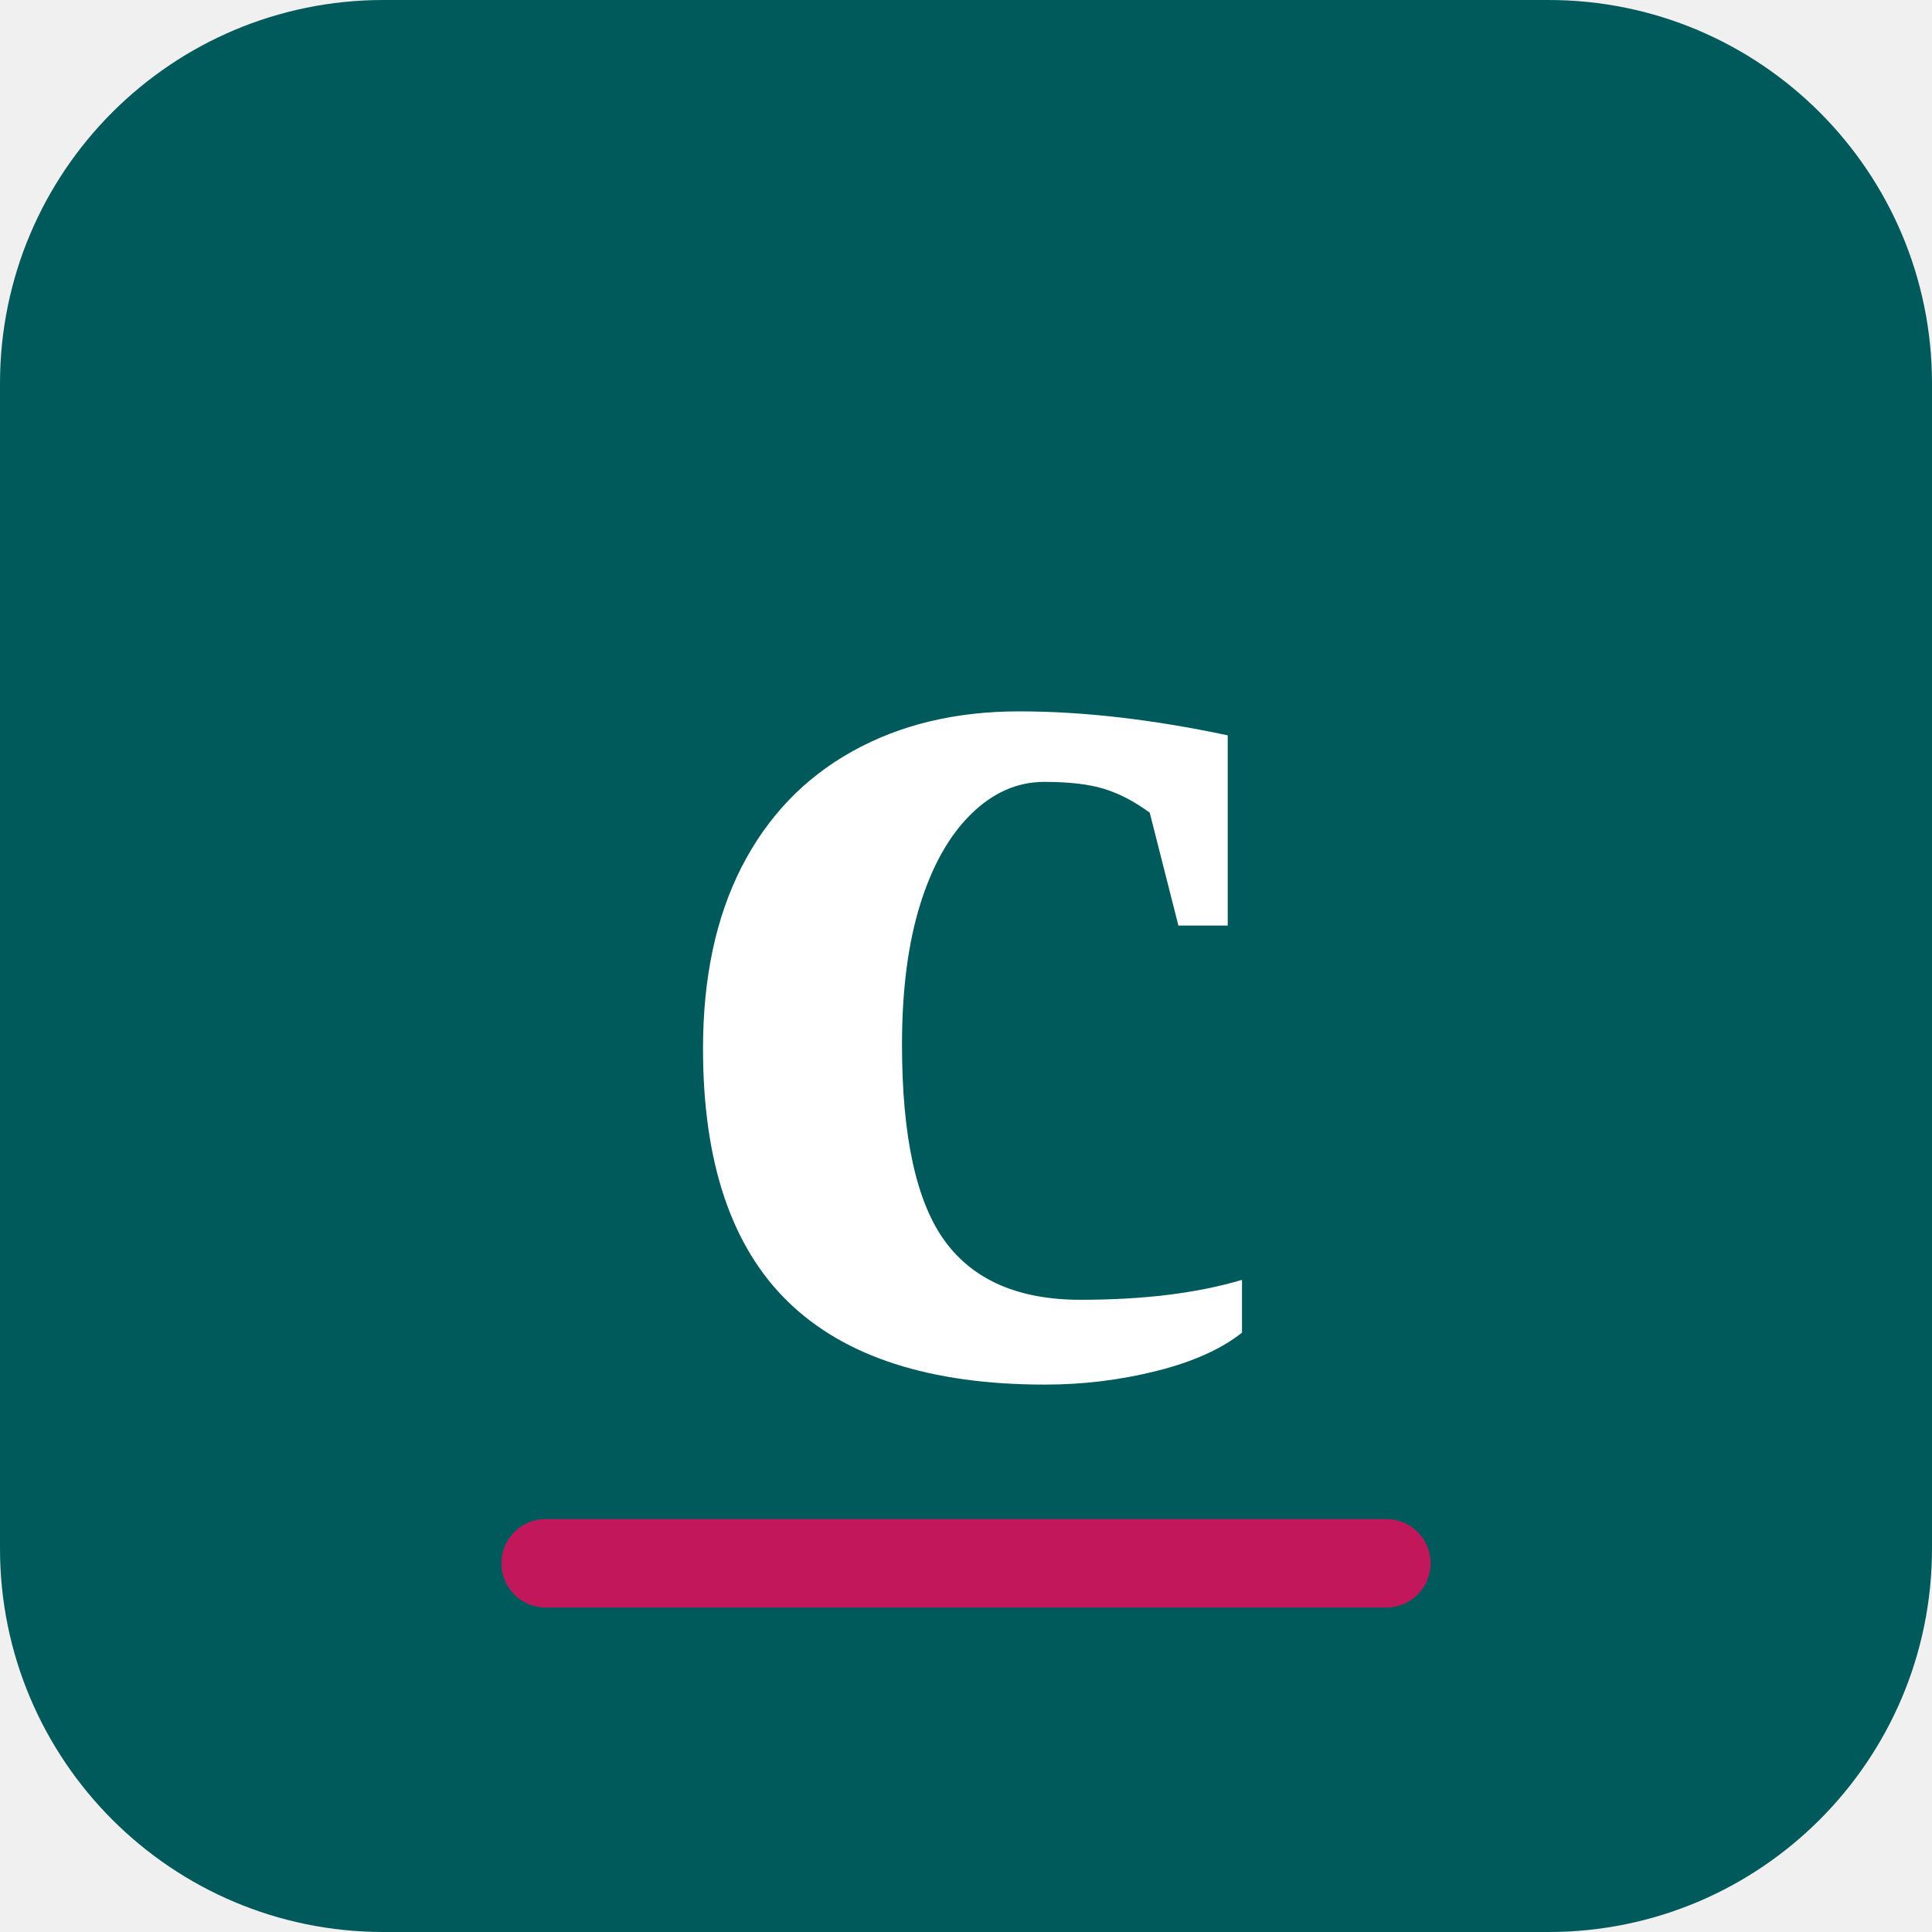
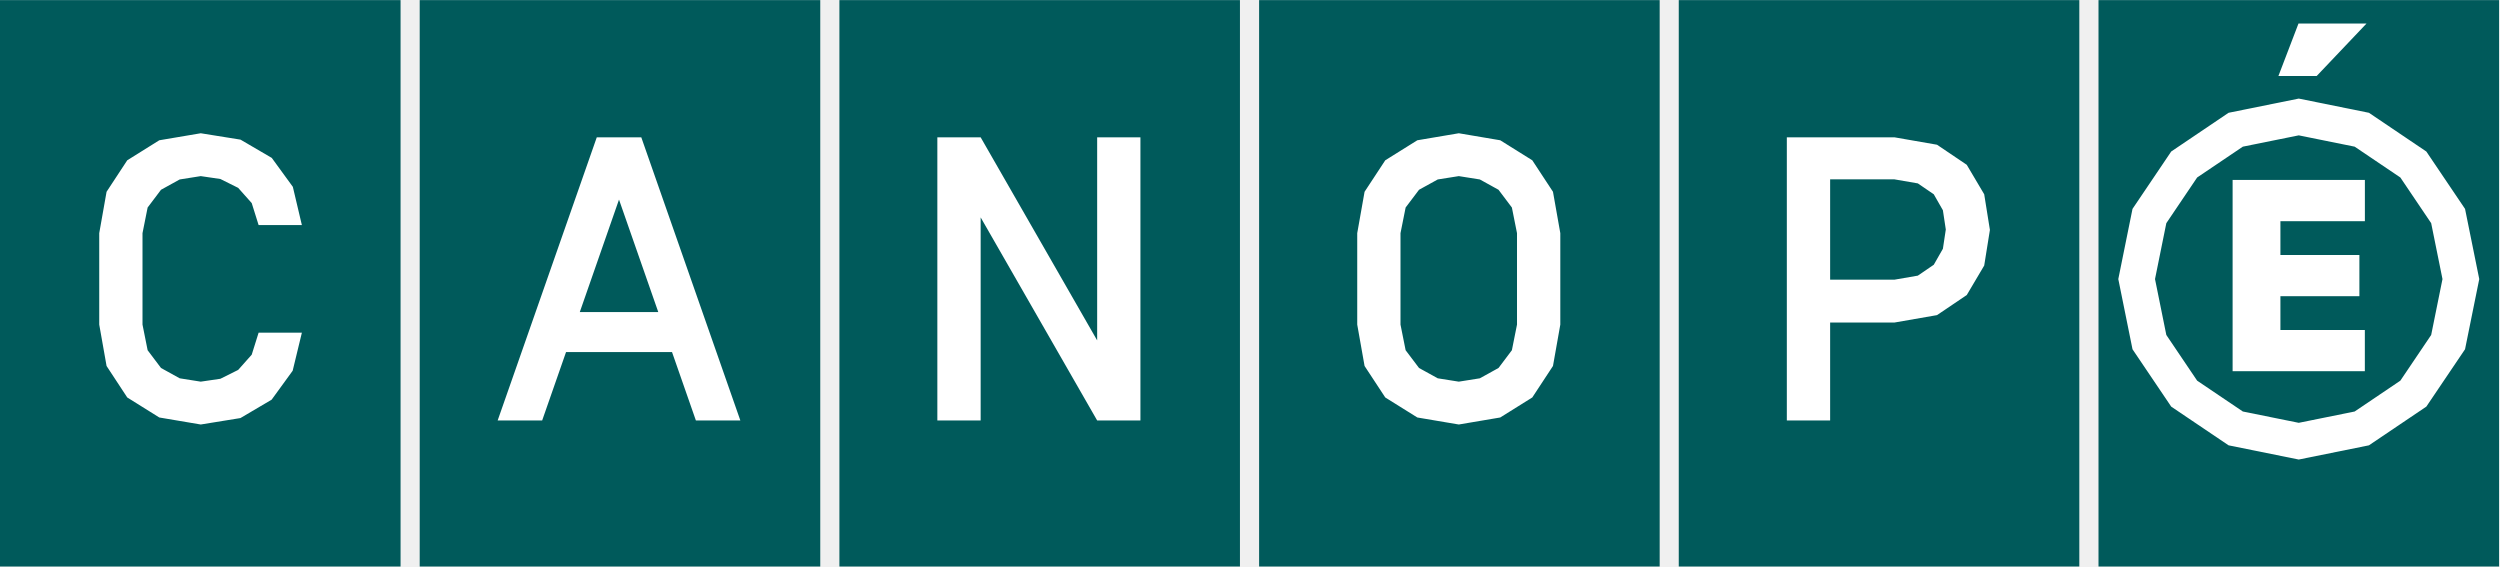
- <svg xmlns="http://www.w3.org/2000/svg" width="262" height="262" viewBox="0 0 262 262" fill="none">
-   <rect width="262" height="262" rx="52" fill="#005A5B" />
-   <text x="131" y="186" text-anchor="middle" font-family="Source Sans 3, Marianne, Arial, sans-serif" font-size="190" font-weight="700" fill="#FFFFFF">c</text>
-   <rect x="68" y="206" width="126" height="12" rx="6" fill="#C2185B" />
+ <svg xmlns="http://www.w3.org/2000/svg" viewBox="0 0 1588770 360045" width="1588" height="360">
+   <path fill="#005A5B" d="M254558.0 0.0 L0.0 0.0 L0.0 359968.0 L254558.0 359968.0 L254558.0 0.0 Z M521284.0 0.0 L266725.0 0.0 L266725.0 359968.0 L521284.0 359968.0 L521284.0 0.0 Z M787996.0 0.0 L533450.0 0.0 L533450.0 359968.0 L787996.0 359968.0 L787996.0 0.0 Z M1054735.0 0.0 L800176.0 0.0 L800176.0 359968.0 L1054735.0 359968.0 L1054735.0 0.0 Z M1321422.0 0.0 L1066863.0 0.0 L1066863.0 359968.0 L1321422.0 359968.0 L1321422.0 0.0 Z M1588173.0 0.0 L1333614.0 0.0 L1333614.0 359968.0 L1588173.0 359968.0 L1588173.0 0.0 Z" />
+   <path fill="#FFFFFF" d="M127582.0 84618.0 L101230.0 89078.0 L80861.0 101804.0 L67723.0 121812.0 L63067.0 148118.0 L63067.0 206220.0 L67723.0 232519.0 L80861.0 252523.0 L101230.0 265247.0 L127582.0 269708.0 L152807.0 265614.0 L172629.0 253928.0 L180953.0 242479.0 L127582.0 242479.0 L114206.0 240353.0 L102324.0 233789.0 L93816.0 222505.0 L90562.0 206220.0 L90562.0 148118.0 L93816.0 131817.0 L102324.0 120535.0 L114206.0 113980.0 L127582.0 111859.0 L181144.0 111859.0 L172725.0 100294.0 L152843.0 88673.0 L127582.0 84618.0 Z M191844.0 211364.0 L164349.0 211364.0 L159972.0 225334.0 L151357.0 235018.0 L140046.0 240653.0 L127582.0 242479.0 L180953.0 242479.0 L185993.0 235546.0 L191844.0 211364.0 Z M181144.0 111859.0 L127582.0 111859.0 L140046.0 113685.0 L151357.0 119321.0 L159972.0 129004.0 L164349.0 142974.0 L191844.0 142974.0 L186101.0 118667.0 L181144.0 111859.0 Z M407541.0 87196.0 L379258.0 87196.0 L316266.0 267142.0 L344549.0 267142.0 L359726.0 223683.0 L455291.0 223683.0 L446392.0 198245.0 L368463.0 198245.0 L393381.0 126782.0 L421390.0 126782.0 L407541.0 87196.0 Z M455291.0 223683.0 L427074.0 223683.0 L442238.0 267142.0 L470495.0 267142.0 L455291.0 223683.0 Z M421390.0 126782.0 L393381.0 126782.0 L418336.0 198245.0 L446392.0 198245.0 L421390.0 126782.0 Z M623213.0 87196.0 L595692.0 87196.0 L595692.0 267142.0 L623213.0 267142.0 L623213.0 138085.0 L652408.0 138085.0 L623213.0 87196.0 Z M652408.0 138085.0 L623213.0 138085.0 L697254.0 267142.0 L724749.0 267142.0 L724749.0 216253.0 L697254.0 216253.0 L652408.0 138085.0 Z M724749.0 87196.0 L697254.0 87196.0 L697254.0 216253.0 L724749.0 216253.0 L724749.0 87196.0 Z M927086.0 84618.0 L900722.0 89078.0 L880340.0 101804.0 L867192.0 121812.0 L862532.0 148118.0 L862532.0 206220.0 L867192.0 232519.0 L880340.0 252523.0 L900722.0 265247.0 L927086.0 269708.0 L953420.0 265247.0 L973787.0 252523.0 L980385.0 242479.0 L927086.0 242479.0 L913698.0 240353.0 L901803.0 233789.0 L893285.0 222505.0 L890027.0 206220.0 L890027.0 148118.0 L893285.0 131817.0 L901803.0 120535.0 L913698.0 113980.0 L927086.0 111859.0 L980391.0 111859.0 L973787.0 101804.0 L953420.0 89078.0 L927086.0 84618.0 Z M980391.0 111859.0 L927086.0 111859.0 L940445.0 113980.0 L952316.0 120535.0 L960817.0 131817.0 L964068.0 148118.0 L964068.0 206220.0 L960817.0 222505.0 L952316.0 233789.0 L940445.0 240353.0 L927086.0 242479.0 L980385.0 242479.0 L986929.0 232519.0 L991589.0 206220.0 L991589.0 148118.0 L986929.0 121812.0 L980391.0 111859.0 Z M1203933.0 87196.0 L1135543.0 87196.0 L1135543.0 267142.0 L1163064.0 267142.0 L1163064.0 204912.0 L1203933.0 204912.0 L1230986.0 200197.0 L1249888.0 187434.0 L1255666.0 177671.0 L1163064.0 177671.0 L1163064.0 113917.0 L1255363.0 113917.0 L1249888.0 104668.0 L1230986.0 91909.0 L1203933.0 87196.0 Z M1255363.0 113917.0 L1203933.0 113917.0 L1218795.0 116478.0 L1228931.0 123404.0 L1234726.0 133553.0 L1236572.0 145794.0 L1234726.0 158034.0 L1228930.0 168185.0 L1218795.0 175110.0 L1203933.0 177671.0 L1255666.0 177671.0 L1260979.0 168693.0 L1264601.0 146048.0 L1260979.0 123404.0 L1255363.0 113917.0 Z M1503958.0 14870.0 L1460714.0 14870.0 L1447951.0 48232.0 L1472271.0 48232.0 L1503958.0 14870.0 Z M1460879.0 62583.0 L1416278.0 71612.0 L1379822.0 96219.0 L1355223.0 132685.0 L1346198.0 177290.0 L1355223.0 221891.0 L1379822.0 258348.0 L1416278.0 282946.0 L1460879.0 291971.0 L1505479.0 282946.0 L1526685.0 268641.0 L1460879.0 268641.0 L1425346.0 261449.0 L1396306.0 241849.0 L1376715.0 212807.0 L1369528.0 177290.0 L1376715.0 141764.0 L1396306.0 112728.0 L1425346.0 93138.0 L1460879.0 85951.0 L1526728.0 85951.0 L1505479.0 71612.0 L1460879.0 62583.0 Z M1526728.0 85951.0 L1460879.0 85951.0 L1496405.0 93138.0 L1525441.0 112728.0 L1545031.0 141764.0 L1552218.0 177290.0 L1545031.0 212807.0 L1525441.0 241849.0 L1496405.0 261449.0 L1460879.0 268641.0 L1526685.0 268641.0 L1541945.0 258348.0 L1566555.0 221891.0 L1575586.0 177290.0 L1566555.0 132685.0 L1541945.0 96219.0 L1526728.0 85951.0 Z M1502904.0 114298.0 L1418842.0 114298.0 L1418842.0 235837.0 L1502878.0 235837.0 L1502878.0 209649.0 L1449221.0 209649.0 L1449221.0 188186.0 L1499411.0 188186.0 L1499411.0 161986.0 L1449221.0 161986.0 L1449221.0 140498.0 L1502904.0 140498.0 L1502904.0 114298.0 Z" />
</svg>
